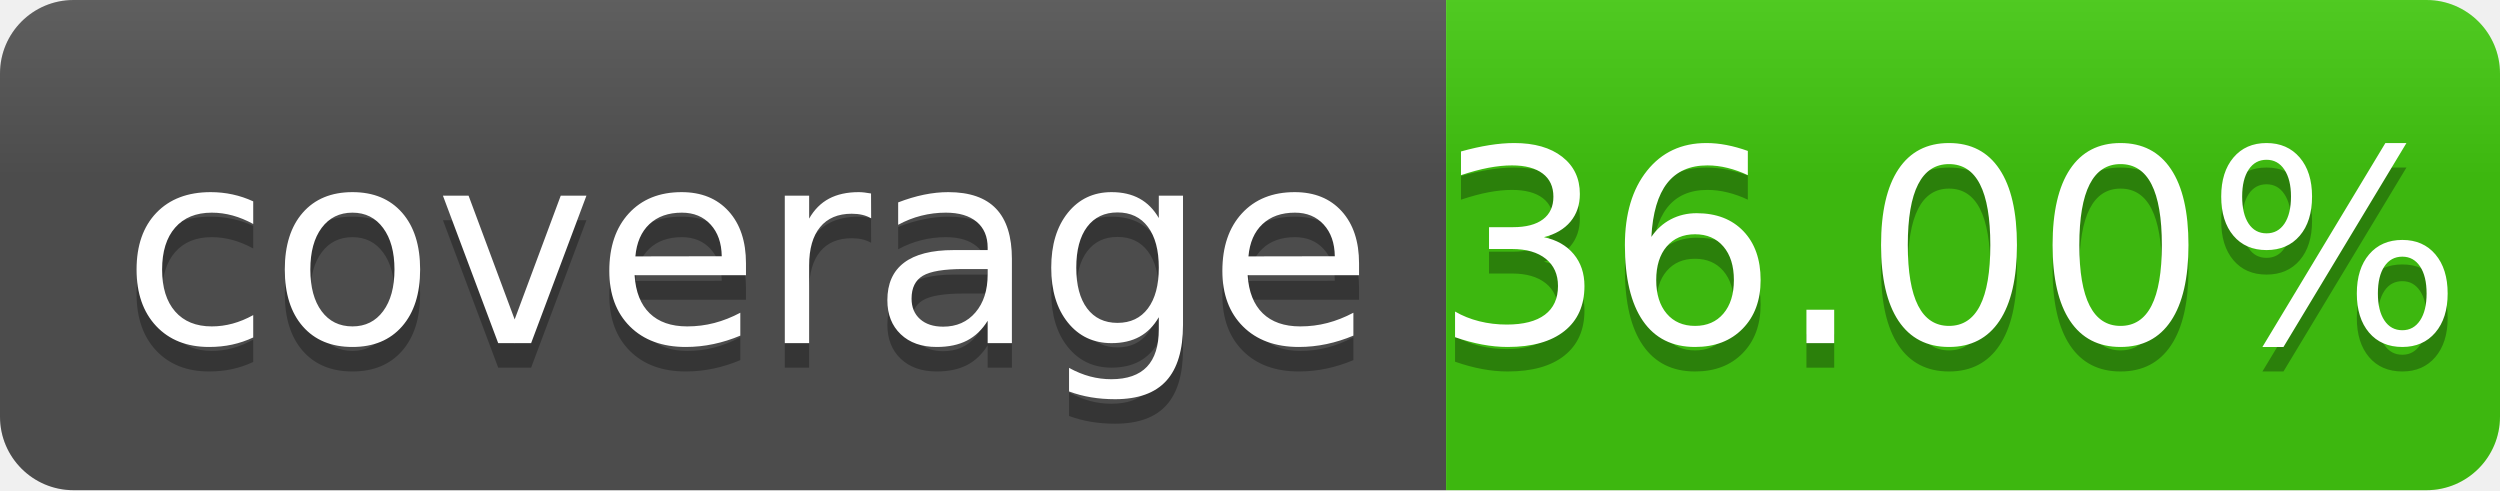
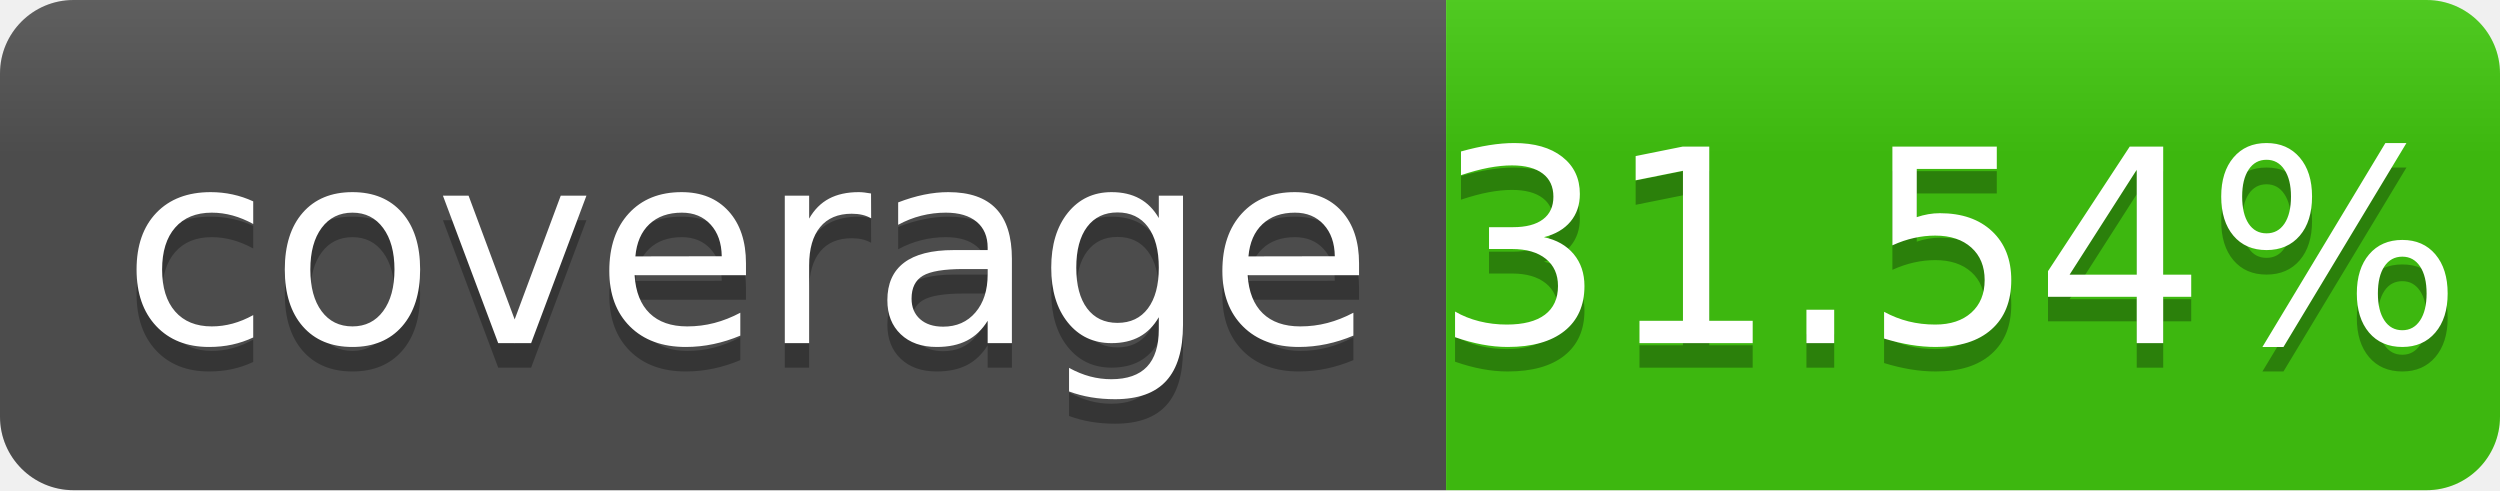
<svg xmlns="http://www.w3.org/2000/svg" width="102" height="20">
-   <linearGradient id="b" x2="0" y2="36.00%">
+   <linearGradient id="b" x2="0" y2="31.54%">
    <stop offset="0" stop-color="#bbb" stop-opacity=".1" />
    <stop offset="1" stop-opacity=".1" />
  </linearGradient>
  <clipPath id="a">
    <rect width="102" height="20" rx="3" fill="#fff" />
  </clipPath>
  <g clip-path="url(#a)">
    <path fill="#555" d="M0 0h59v20H0z" />
    <path fill="#44cc11" d="M59 0h43v20H59z" />
    <path fill="url(#b)" d="M0 0h102v20H0z" />
  </g>
  <g fill="#fff" text-anchor="middle" font-family="DejaVu Sans,Verdana,Geneva,sans-serif" font-size="110">
    <text x="305" y="150" fill="#010101" fill-opacity=".3" transform="scale(.1)" textLength="490">coverage</text>
    <text x="305" y="140" transform="scale(.1)" textLength="490">coverage</text>
-     <text x="795" y="150" fill="#010101" fill-opacity=".3" transform="scale(.1)" textLength="390">36.00%</text>
-     <text x="795" y="140" transform="scale(.1)" textLength="390">36.00%</text>
+     <text x="795" y="150" fill="#010101" fill-opacity=".3" transform="scale(.1)" textLength="390">31.54%</text>
+     <text x="795" y="140" transform="scale(.1)" textLength="390">31.54%</text>
  </g>
</svg>
